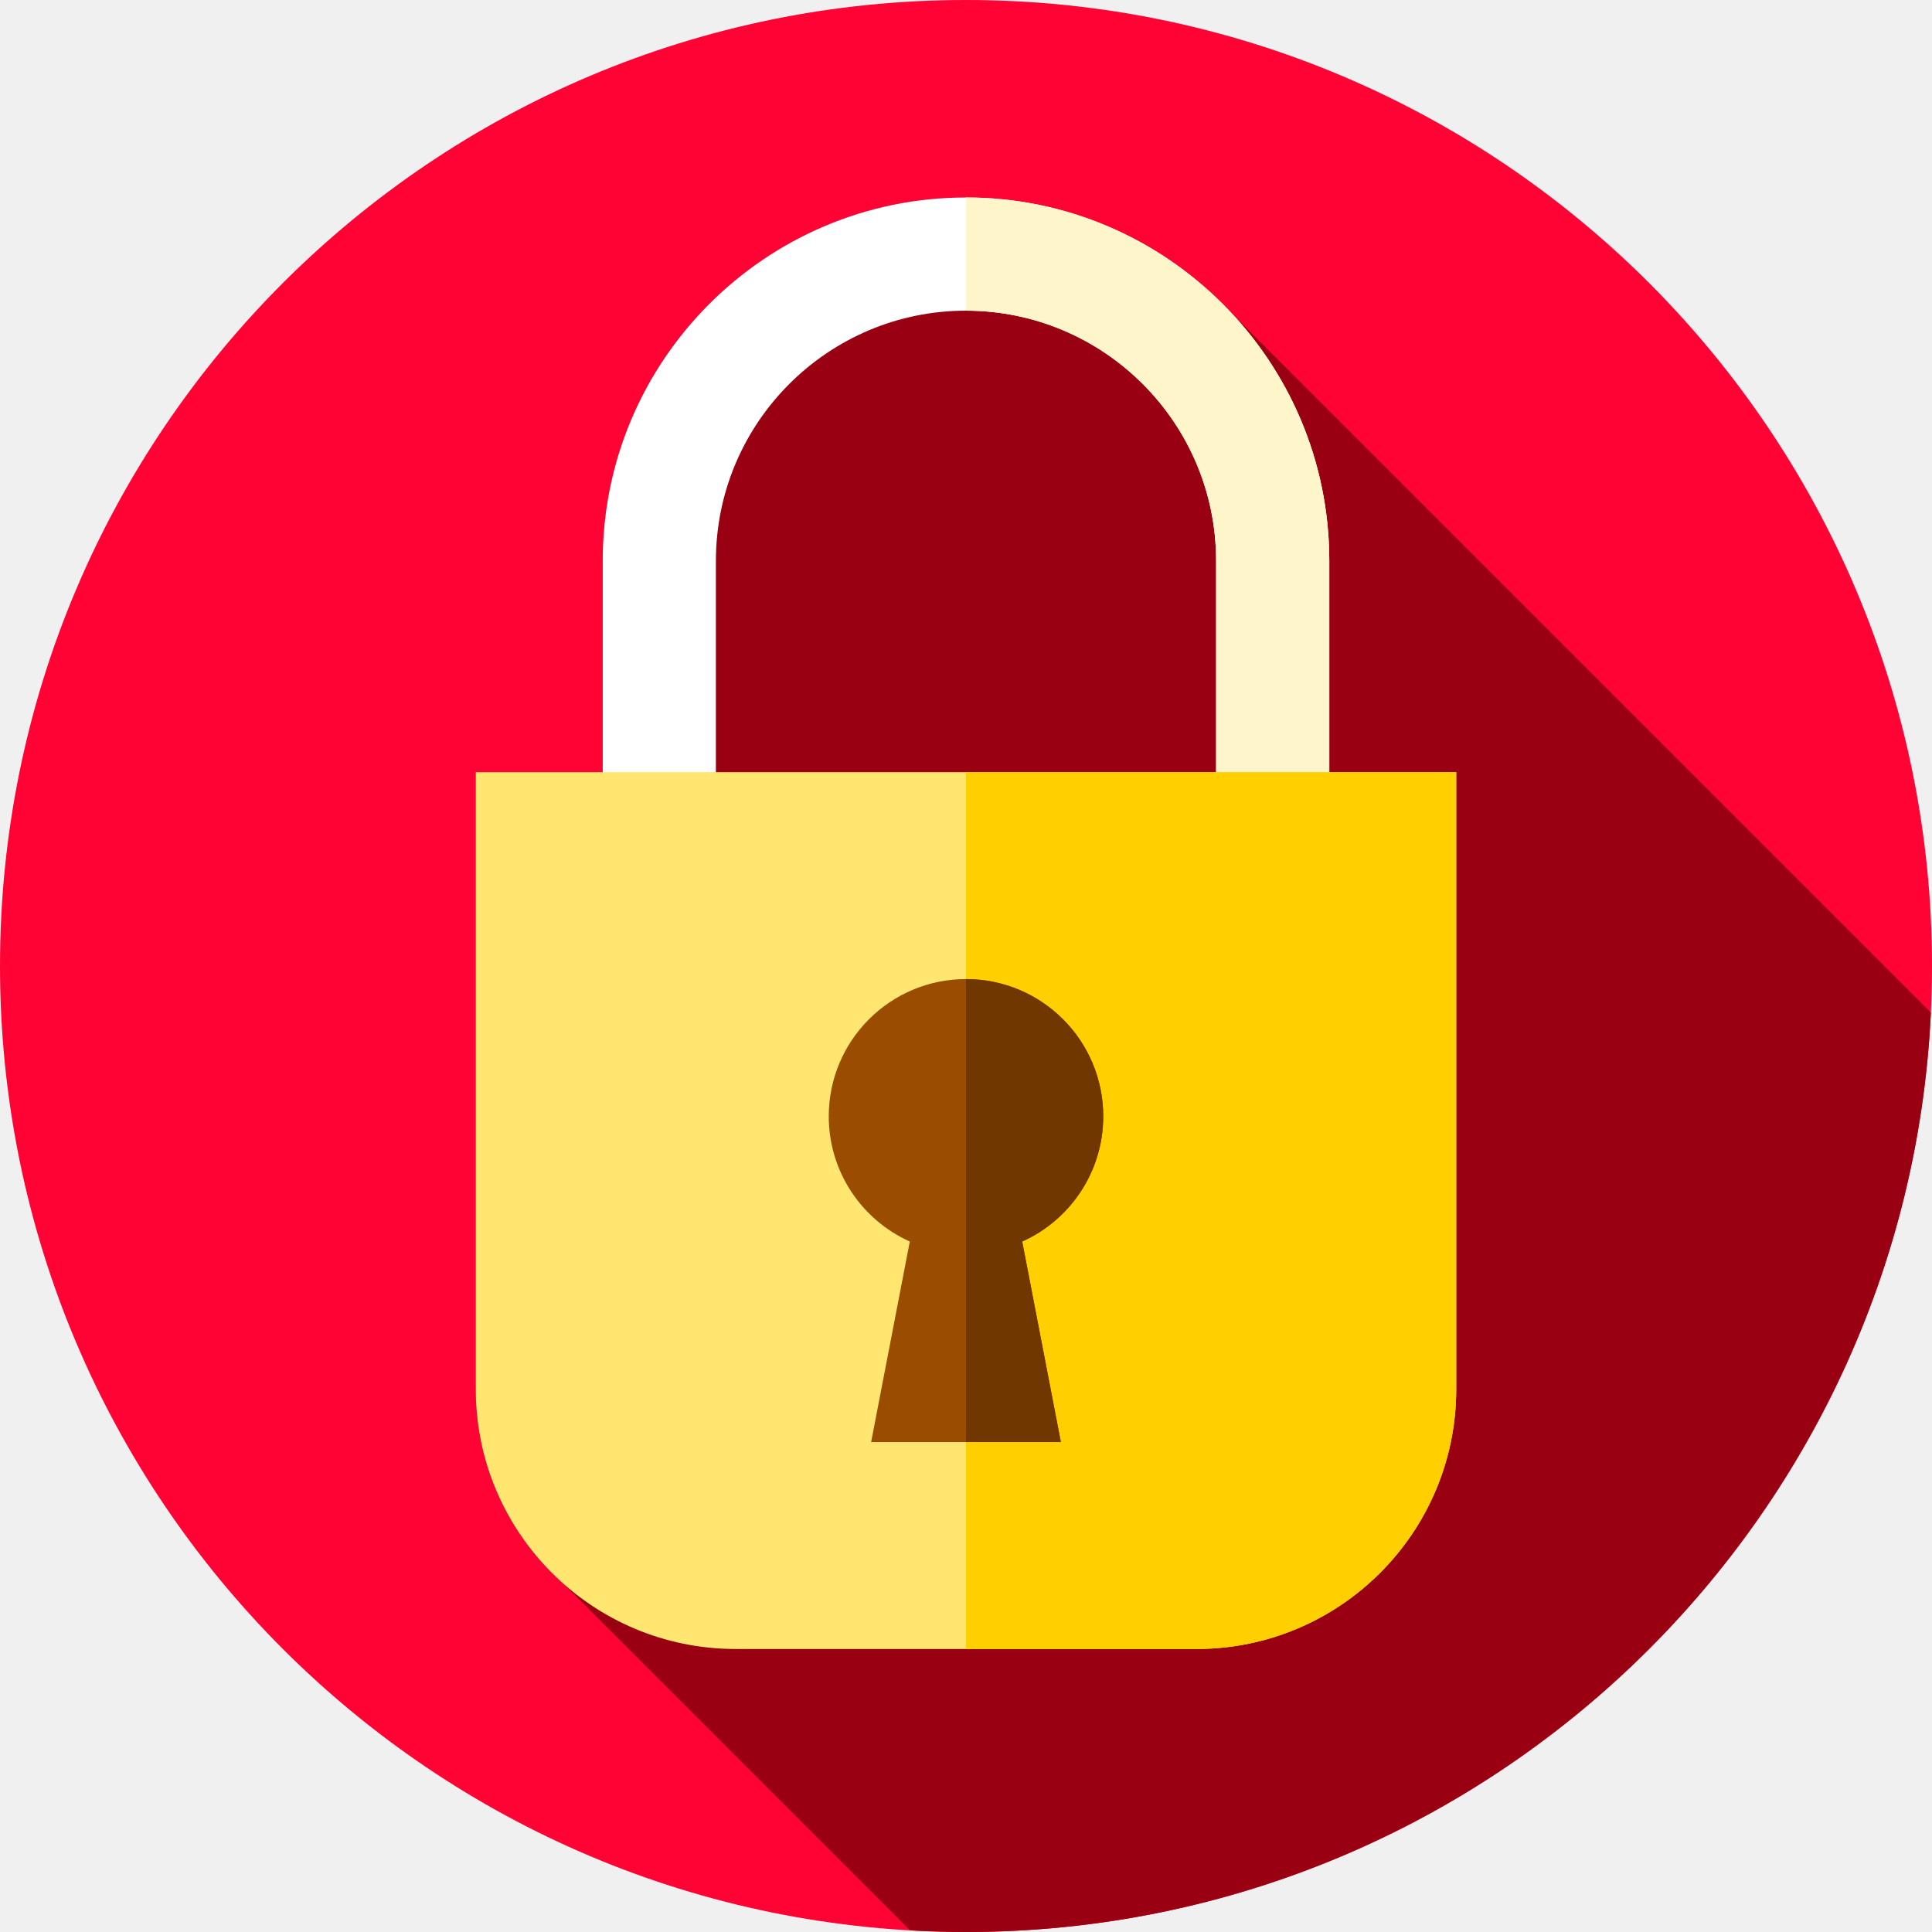
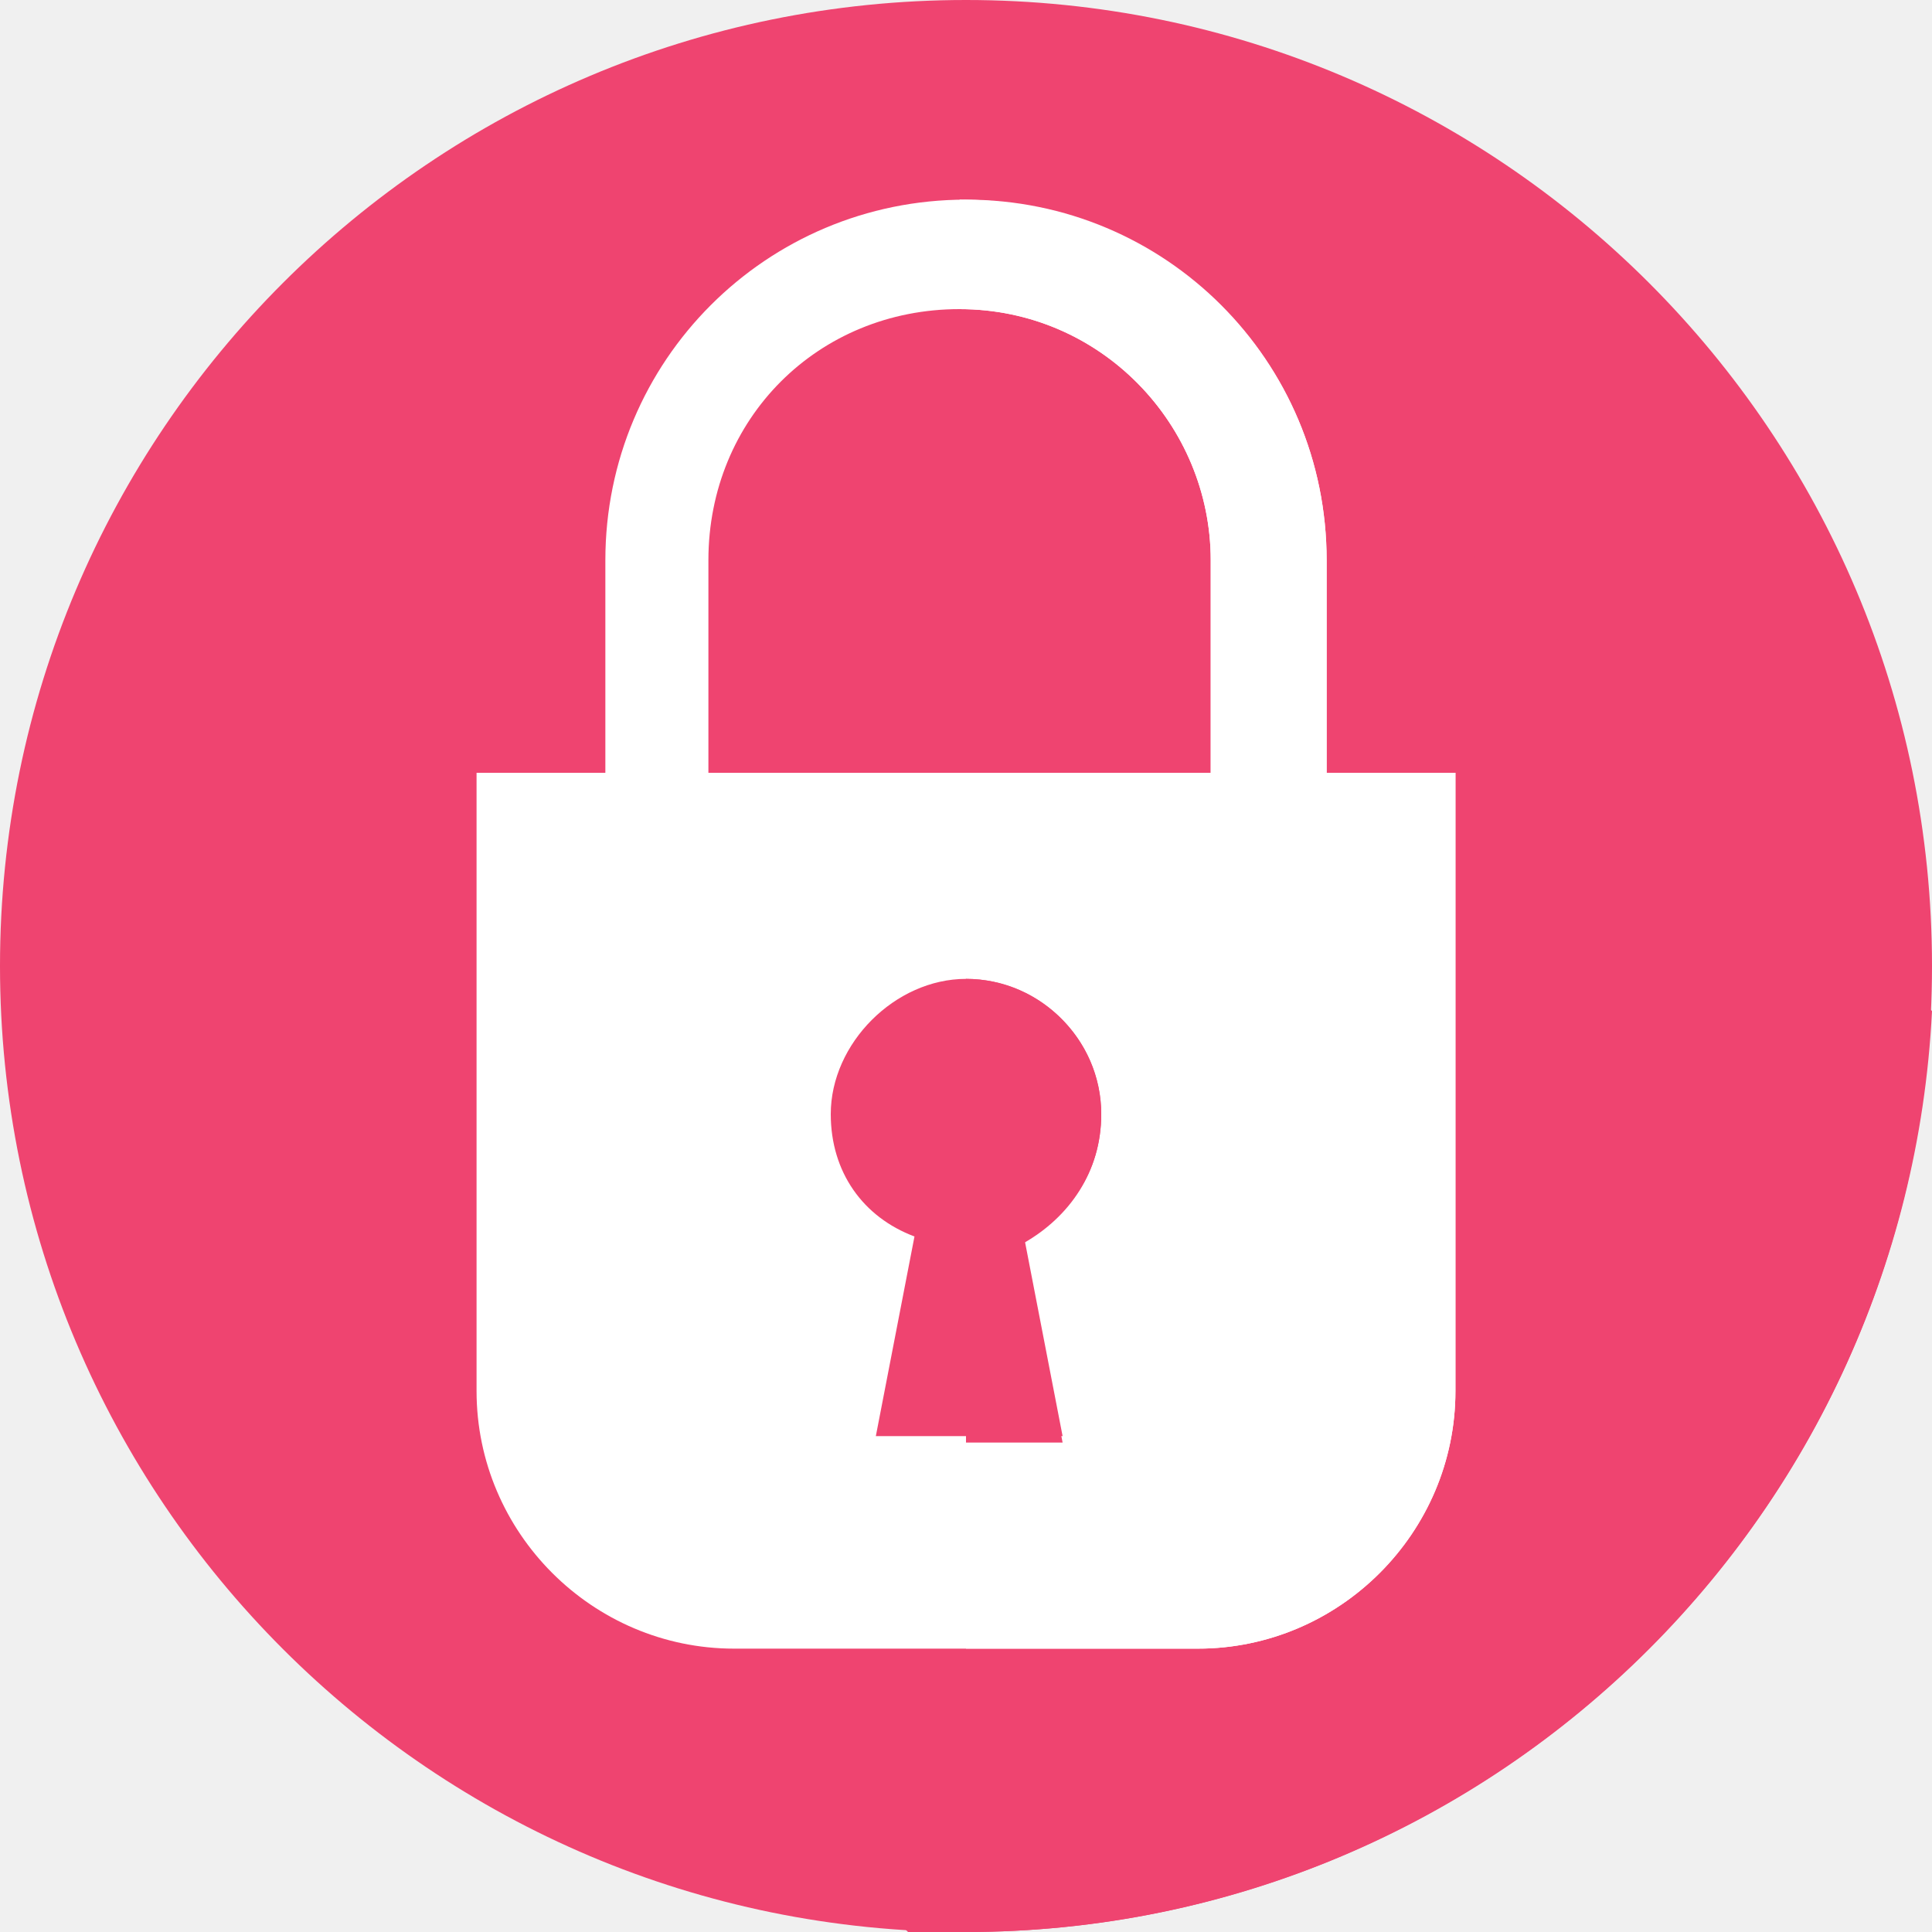
- <svg xmlns="http://www.w3.org/2000/svg" version="1.1" id="Capa_1" x="0px" y="0px" viewBox="0 0 512 512" style="enable-background:new 0 0 512 512;" xml:space="preserve" width="512" height="512">
+ <svg xmlns="http://www.w3.org/2000/svg" version="1.1" id="Capa_1" x="0px" y="0px" viewBox="0 0 30 30" style="enable-background:new 0 0 30 30;" xml:space="preserve">
+   <style type="text/css">
+ 	.st0{fill:#EF4470;}
+ 	.st1{fill:#FFFFFF;}
+ </style>
  <g>
    <g>
      <g>
        <g>
          <g>
            <g>
              <g>
                <g>
                  <g>
                    <g>
                      <g>
                        <g>
-                           <circle style="fill:#FF0335;" cx="256" cy="256" r="256" />
+                           <circle class="st0" cx="15" cy="15" r="15" />
                        </g>
                      </g>
                    </g>
                  </g>
                </g>
              </g>
            </g>
          </g>
        </g>
      </g>
    </g>
-     <path style="fill:#990011;" d="M511.699,268.337L326.755,83.393c-17.604-19.084-42.806-31.06-70.755-31.06   c-53.086,0-96.275,43.188-96.275,96.275v56.023h-33.641v163.501c0,20.427,8.901,38.767,23.027,51.379l92.049,92.049   C246.072,511.842,251.017,512,256,512C393.248,512,505.261,403.991,511.699,268.337z" />
+     <path class="st0" d="M30,15.7L19.1,4.9c-1-1.1-2.5-1.8-4.1-1.8c-3.1,0-5.6,2.5-5.6,5.6V12h-2v9.6c0,1.2,0.5,2.3,1.3,3l5.4,5.4   c0.3,0,0.6,0,0.9,0C23,30,29.6,23.7,30,15.7z" />
    <g>
-       <path style="fill:#FFFFFF;" d="M352.275,217.333h-30v-68.725c0-36.544-29.731-66.275-66.275-66.275s-66.275,29.731-66.275,66.275    v68.725h-30v-68.725c0-53.087,43.189-96.275,96.275-96.275s96.275,43.188,96.275,96.275V217.333z" />
+       <path class="st1" d="M20.6,12.7h-1.8v-4c0-2.1-1.7-3.9-3.9-3.9s-3.9,1.7-3.9,3.9v4H9.4v-4c0-3.1,2.5-5.6,5.6-5.6s5.6,2.5,5.6,5.6    V12.7z" />
    </g>
    <g>
-       <path style="fill:#FFF5CB;" d="M352.28,148.61v68.72h-30v-68.72c0-36.55-29.74-66.28-66.28-66.28v-30    C309.09,52.33,352.28,95.52,352.28,148.61z" />
+       <path class="st1" d="M20.6,8.7v4h-1.8v-4c0-2.1-1.7-3.9-3.9-3.9V3.1C18.1,3.1,20.6,5.6,20.6,8.7z" />
    </g>
    <g>
-       <path style="fill:#FFE670;" d="M317.05,437h-122.1c-38.034,0-68.867-30.833-68.867-68.867V204.632h259.834v163.501    C385.917,406.167,355.084,437,317.05,437z" />
+       <path class="st1" d="M18.6,25.6h-7.2c-2.2,0-4-1.8-4-4V12h15.2v9.6C22.6,23.8,20.8,25.6,18.6,25.6z" />
    </g>
    <g>
-       <path style="fill:#FFCF00;" d="M385.92,204.63v163.5c0,38.04-30.84,68.87-68.87,68.87H256V204.63H385.92z" />
+       <path class="st1" d="M22.6,12v9.6c0,2.2-1.8,4-4,4H15V12H22.6z" />
    </g>
    <g>
-       <path style="fill:#9A4C00;" d="M292.373,295.838c0-20.088-16.285-36.373-36.373-36.373s-36.373,16.285-36.373,36.373    c0,14.779,8.82,27.491,21.479,33.182l-10.248,53.147h50.285l-10.249-53.147C283.553,323.328,292.373,310.617,292.373,295.838z" />
+       <path class="st0" d="M17.1,17.3c0-1.2-1-2.1-2.1-2.1s-2.1,1-2.1,2.1c0,0.9,0.5,1.6,1.3,1.9l-0.6,3.1h2.9l-0.6-3.1    C16.6,18.9,17.1,18.2,17.1,17.3z" />
    </g>
    <g>
-       <path style="fill:#703700;" d="M270.899,329.016l10.243,53.145H256V259.469c20.087,0,36.367,16.28,36.367,36.367    C292.367,310.614,283.554,323.33,270.899,329.016z" />
+       <path class="st0" d="M15.9,19.3l0.6,3.1H15v-7.2c1.2,0,2.1,1,2.1,2.1C17.1,18.2,16.6,18.9,15.9,19.3z" />
    </g>
  </g>
</svg>
